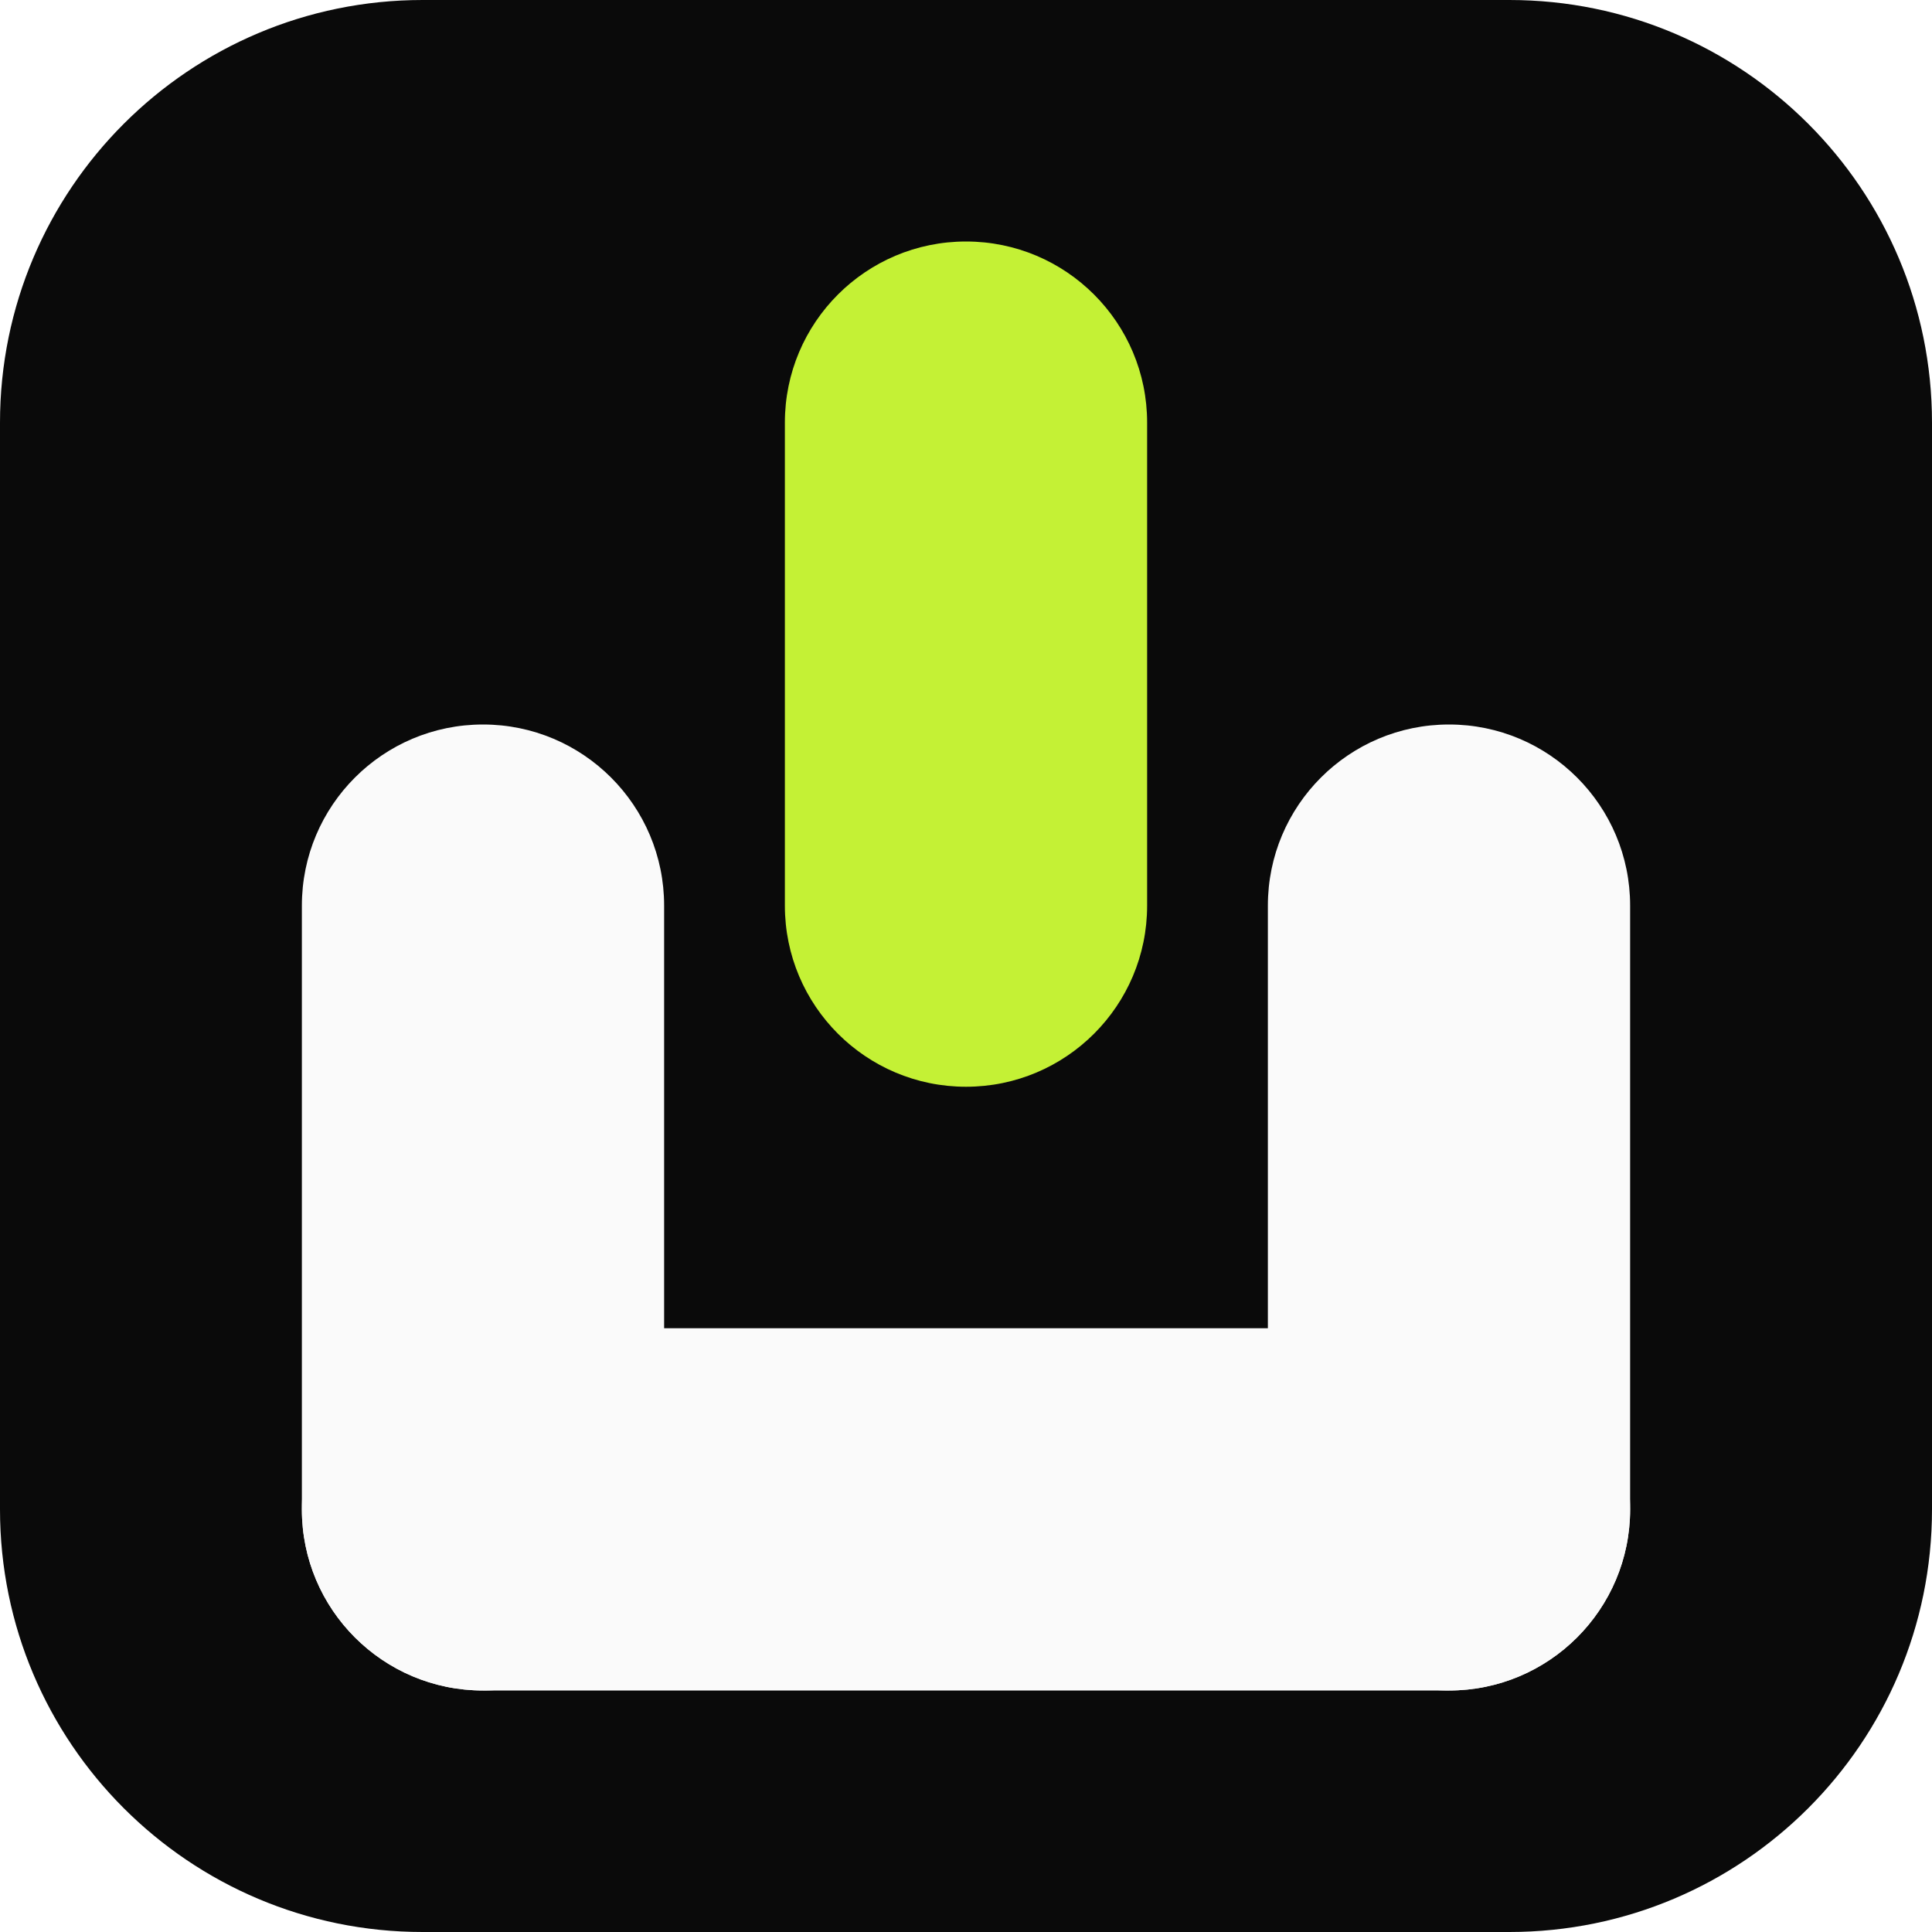
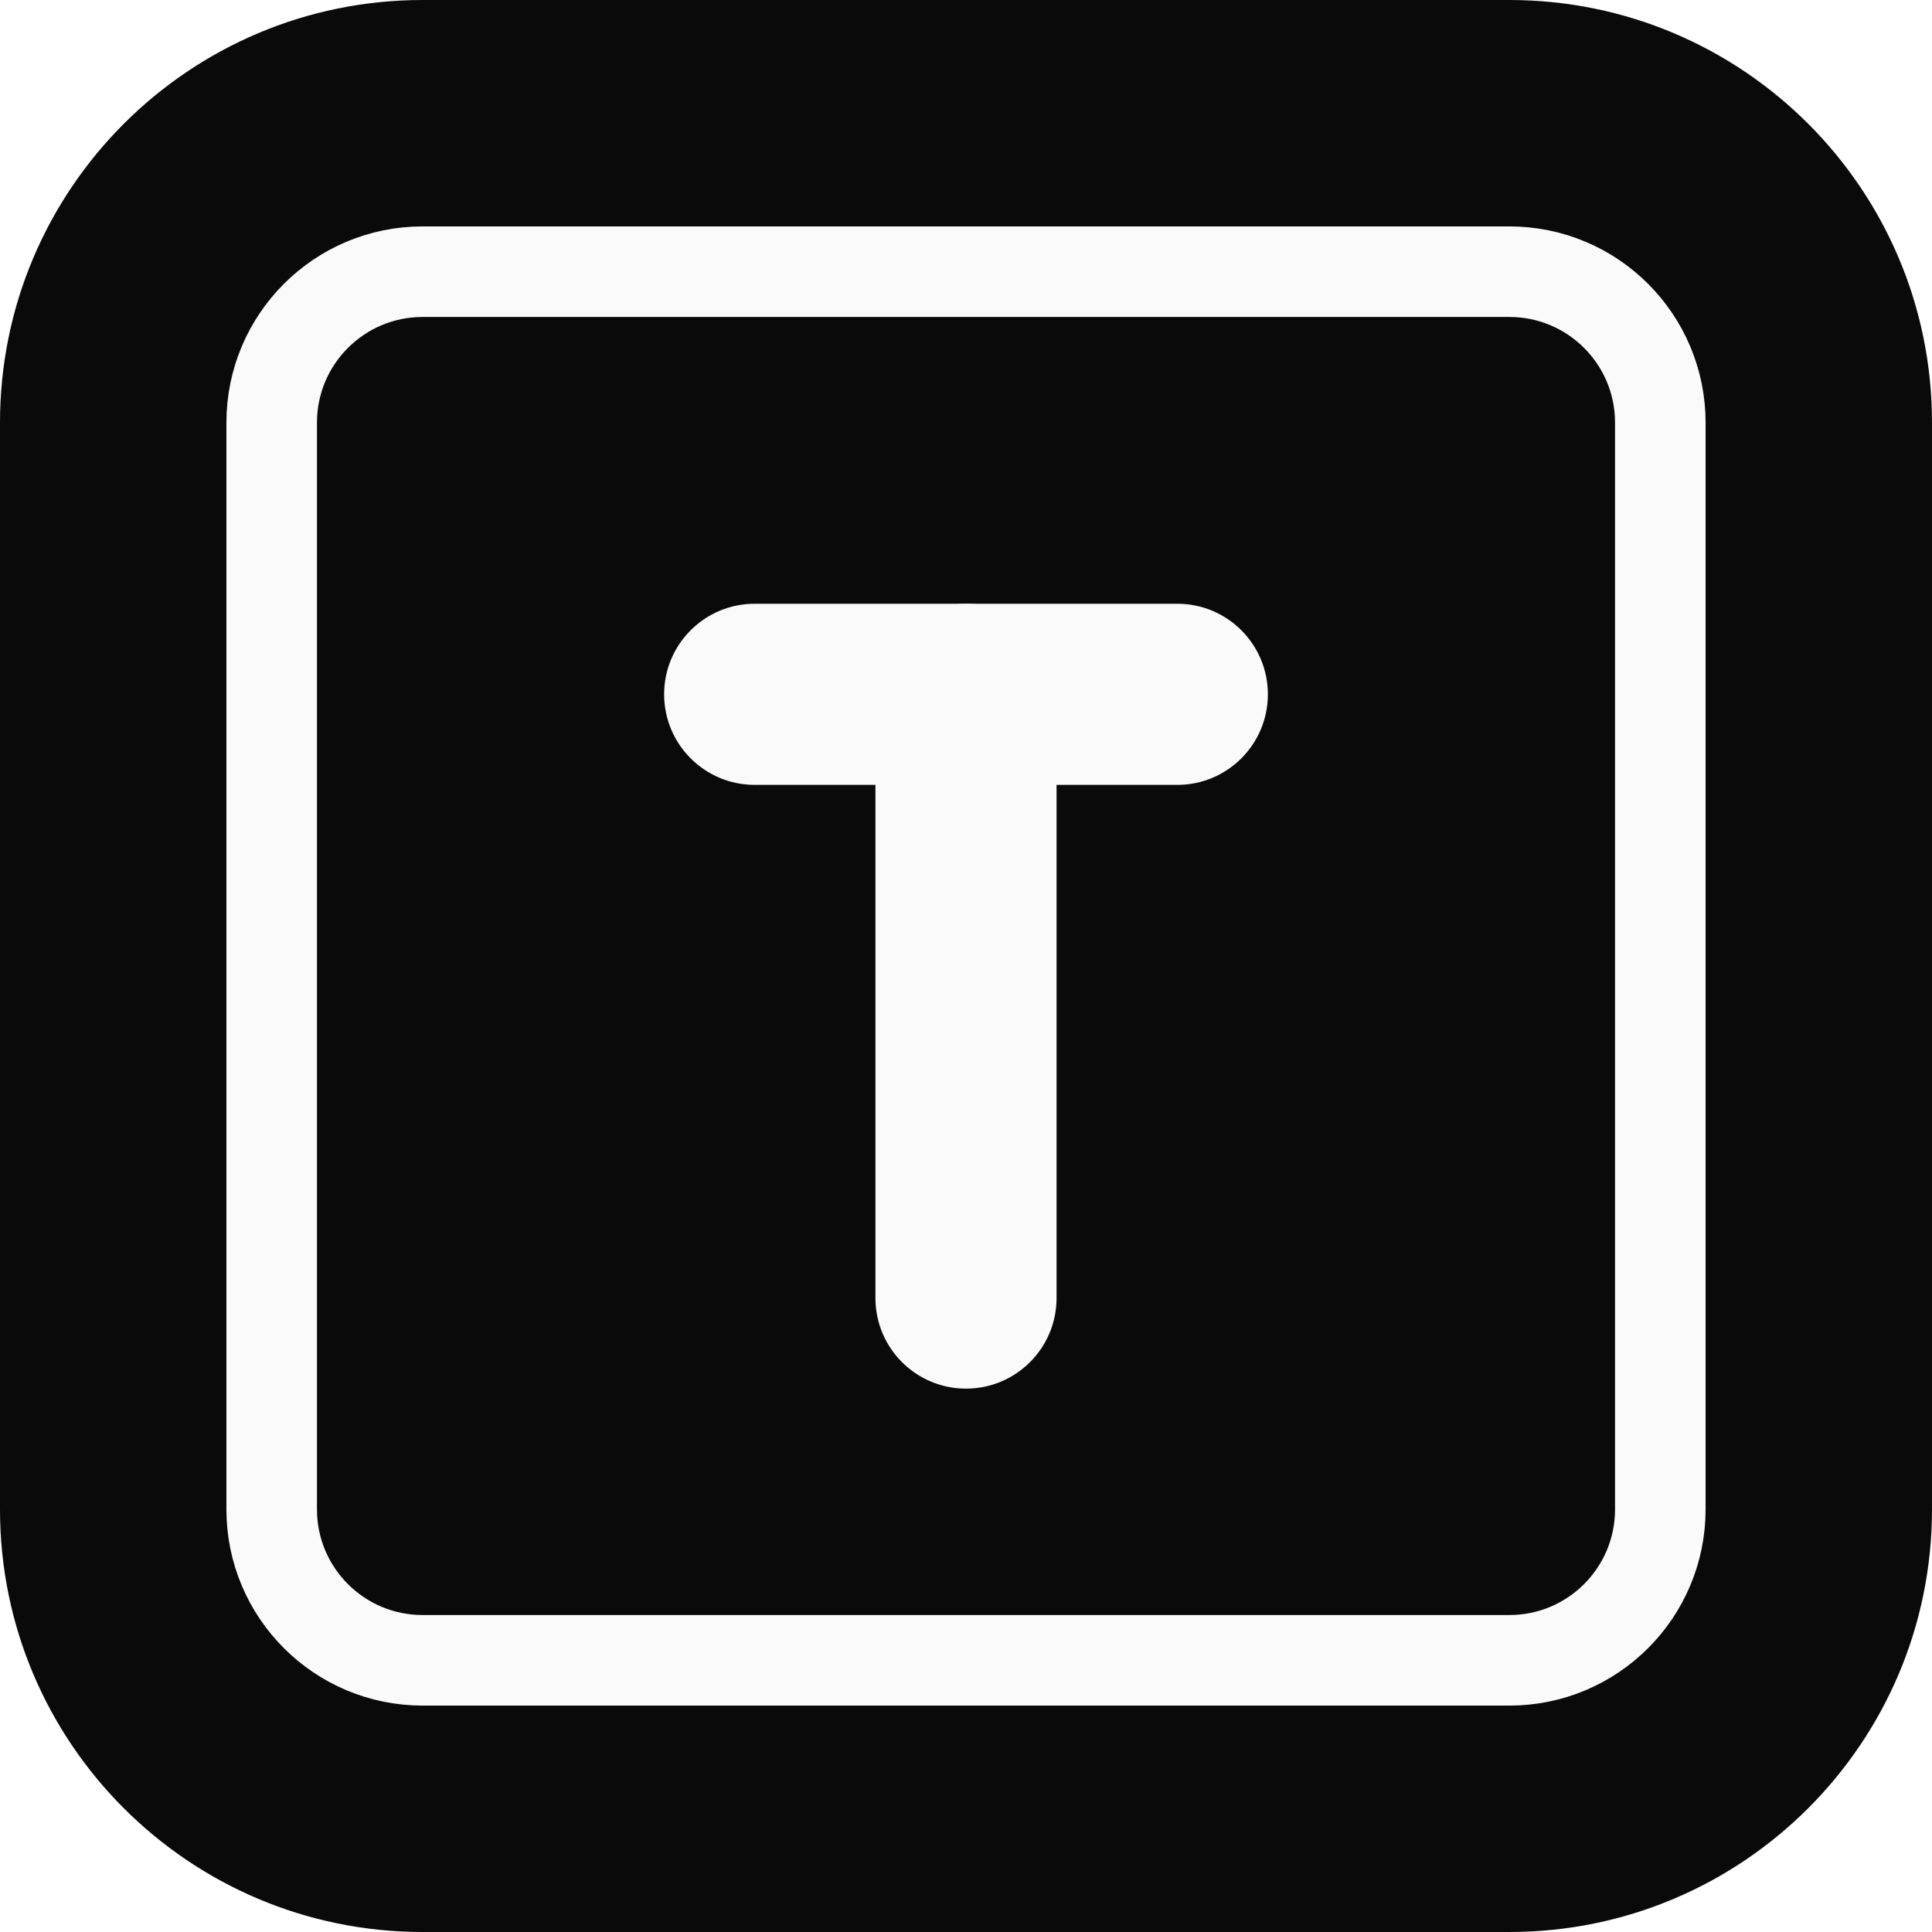
<svg xmlns="http://www.w3.org/2000/svg" width="64" height="64" viewBox="0 0 64 64">
  <rect width="64" height="64" rx="14" fill="#0A0A0A" />
-   <g>
-     <rect x="10" y="24" width="12" height="32" rx="6" fill="#FAFAFA" />
-     <rect x="42" y="24" width="12" height="32" rx="6" fill="#FAFAFA" />
-     <rect x="10" y="44" width="44" height="12" rx="6" fill="#FAFAFA" />
-     <rect x="26" y="8" width="12" height="28" rx="6" fill="#C4F135" />
-   </g>
+   <rect x="9" y="9" width="46" height="46" rx="5" fill="none" stroke="#FAFAFA" stroke-width="3" />
+   <rect x="22" y="20" width="20" height="6" rx="3" fill="#FAFAFA" />
+   <rect x="29" y="20" width="6" height="26" rx="3" fill="#FAFAFA" />
</svg>
